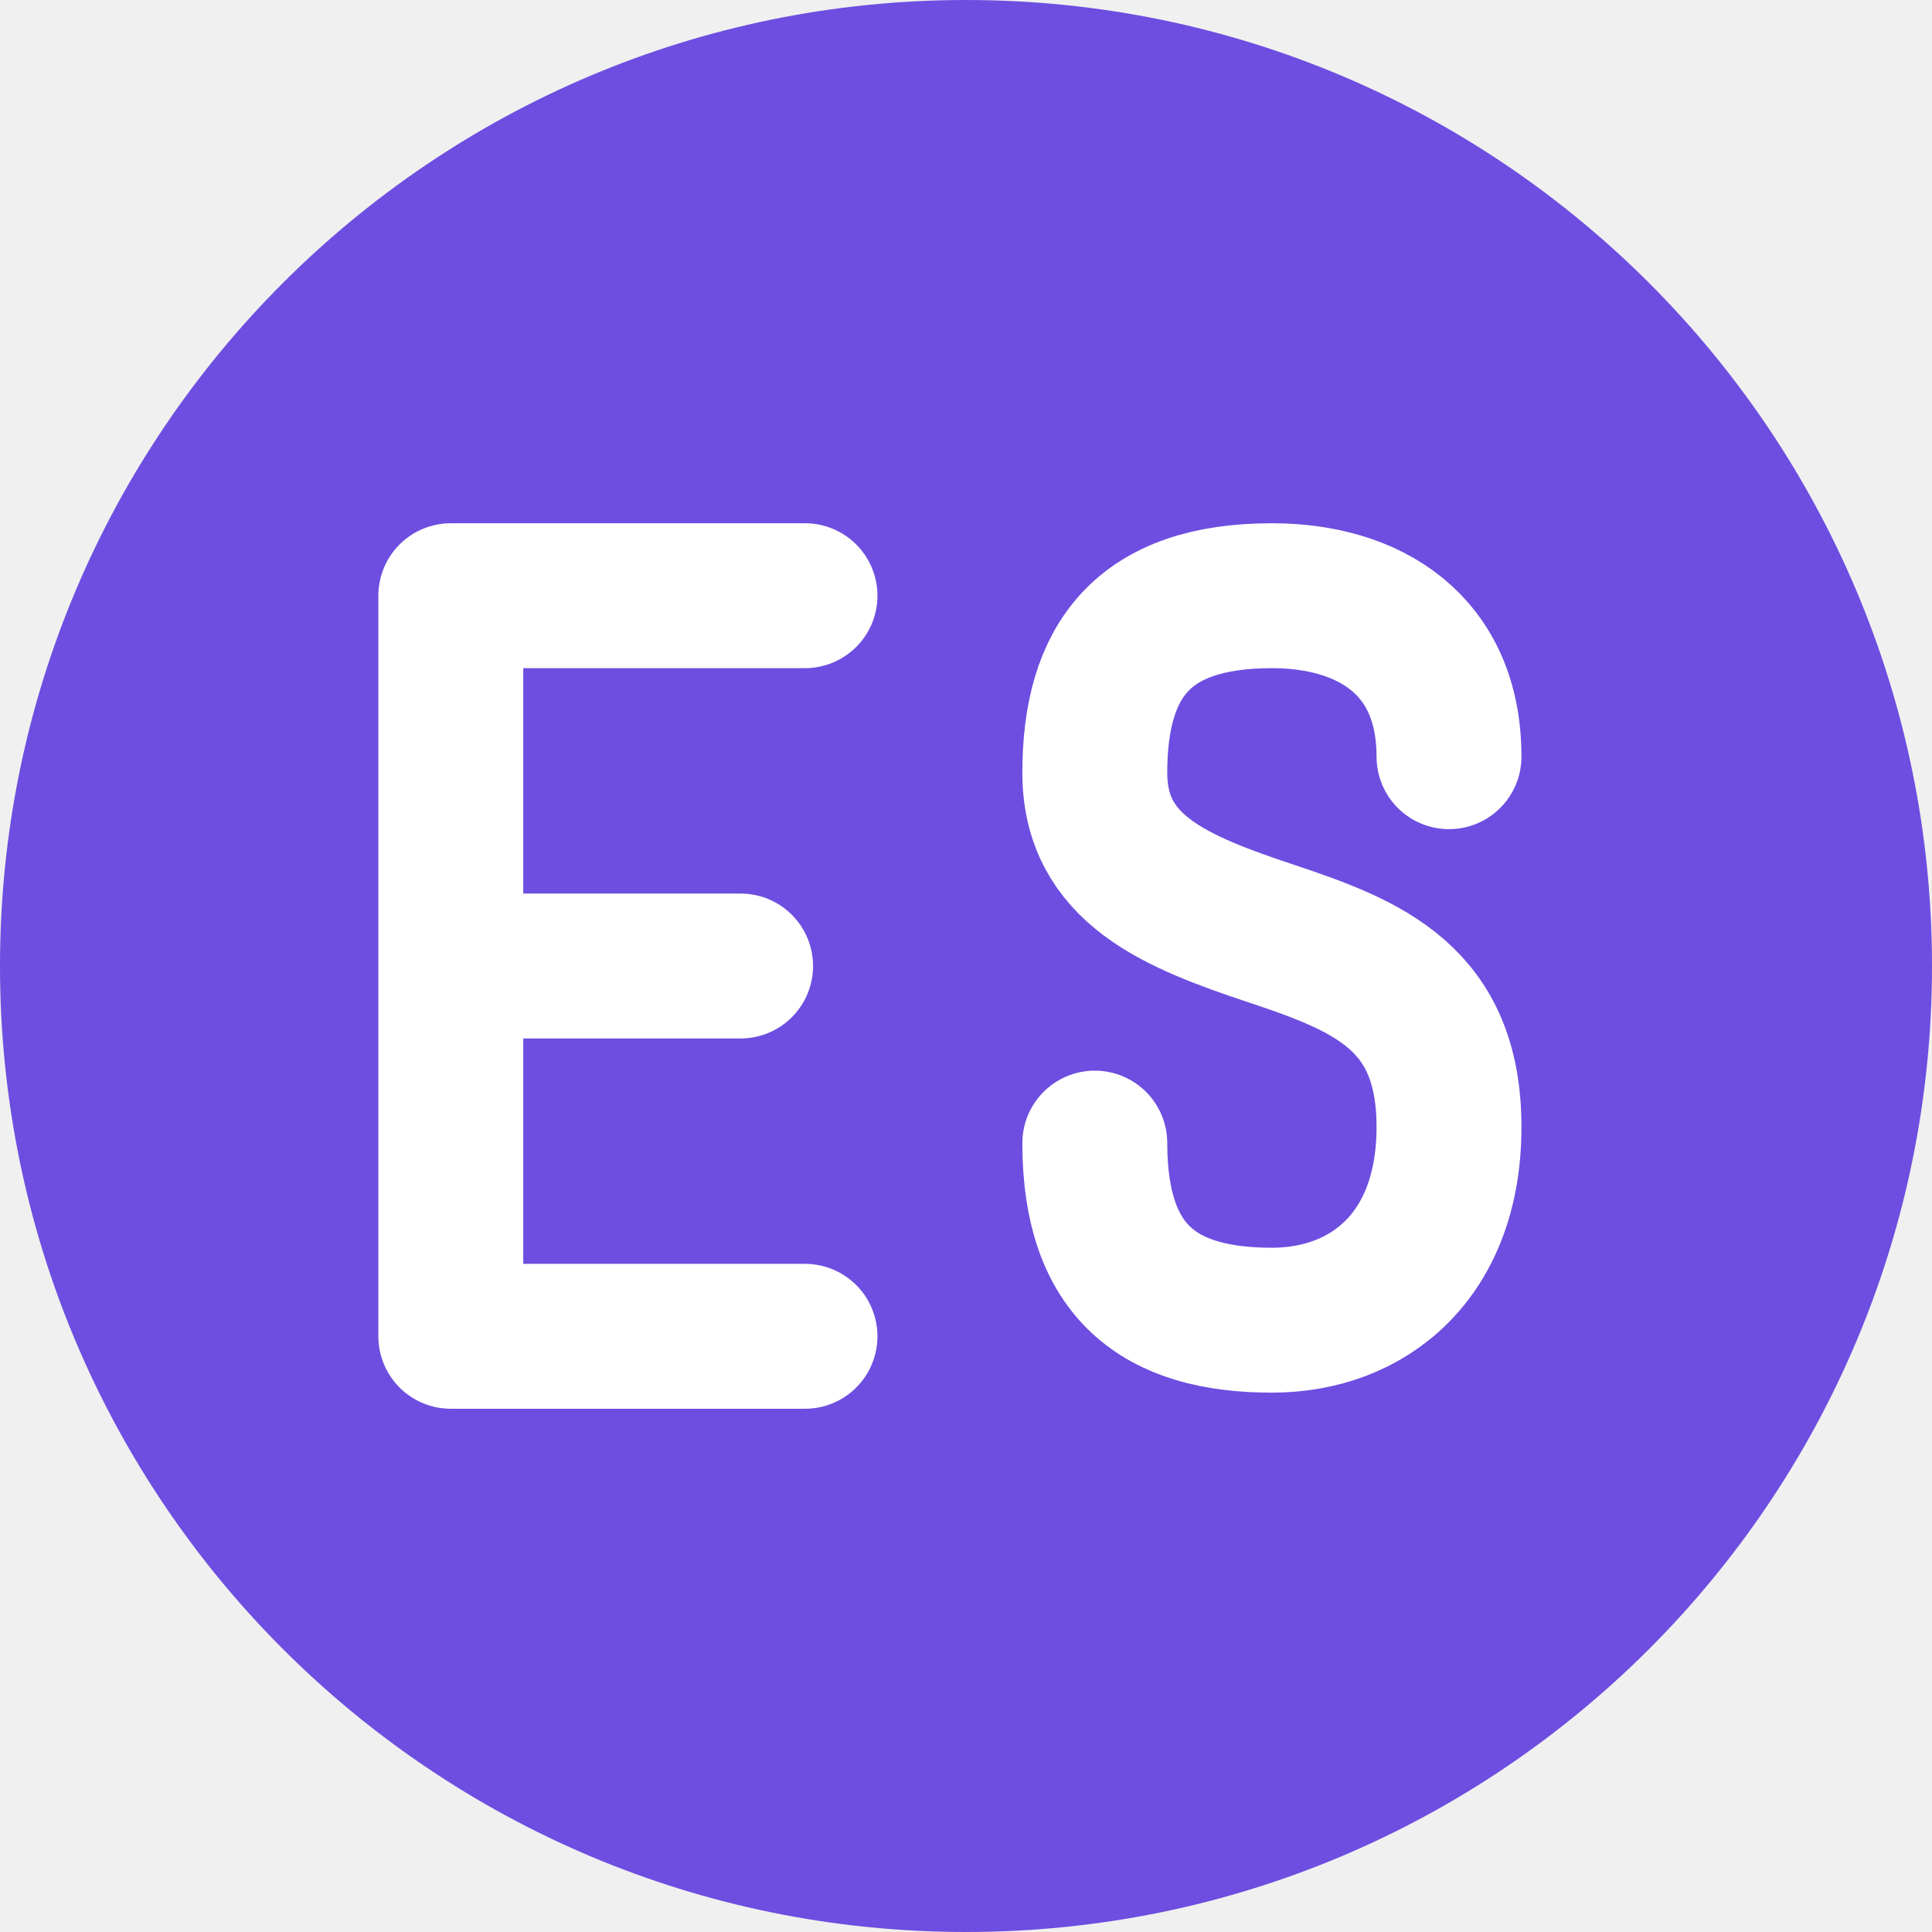
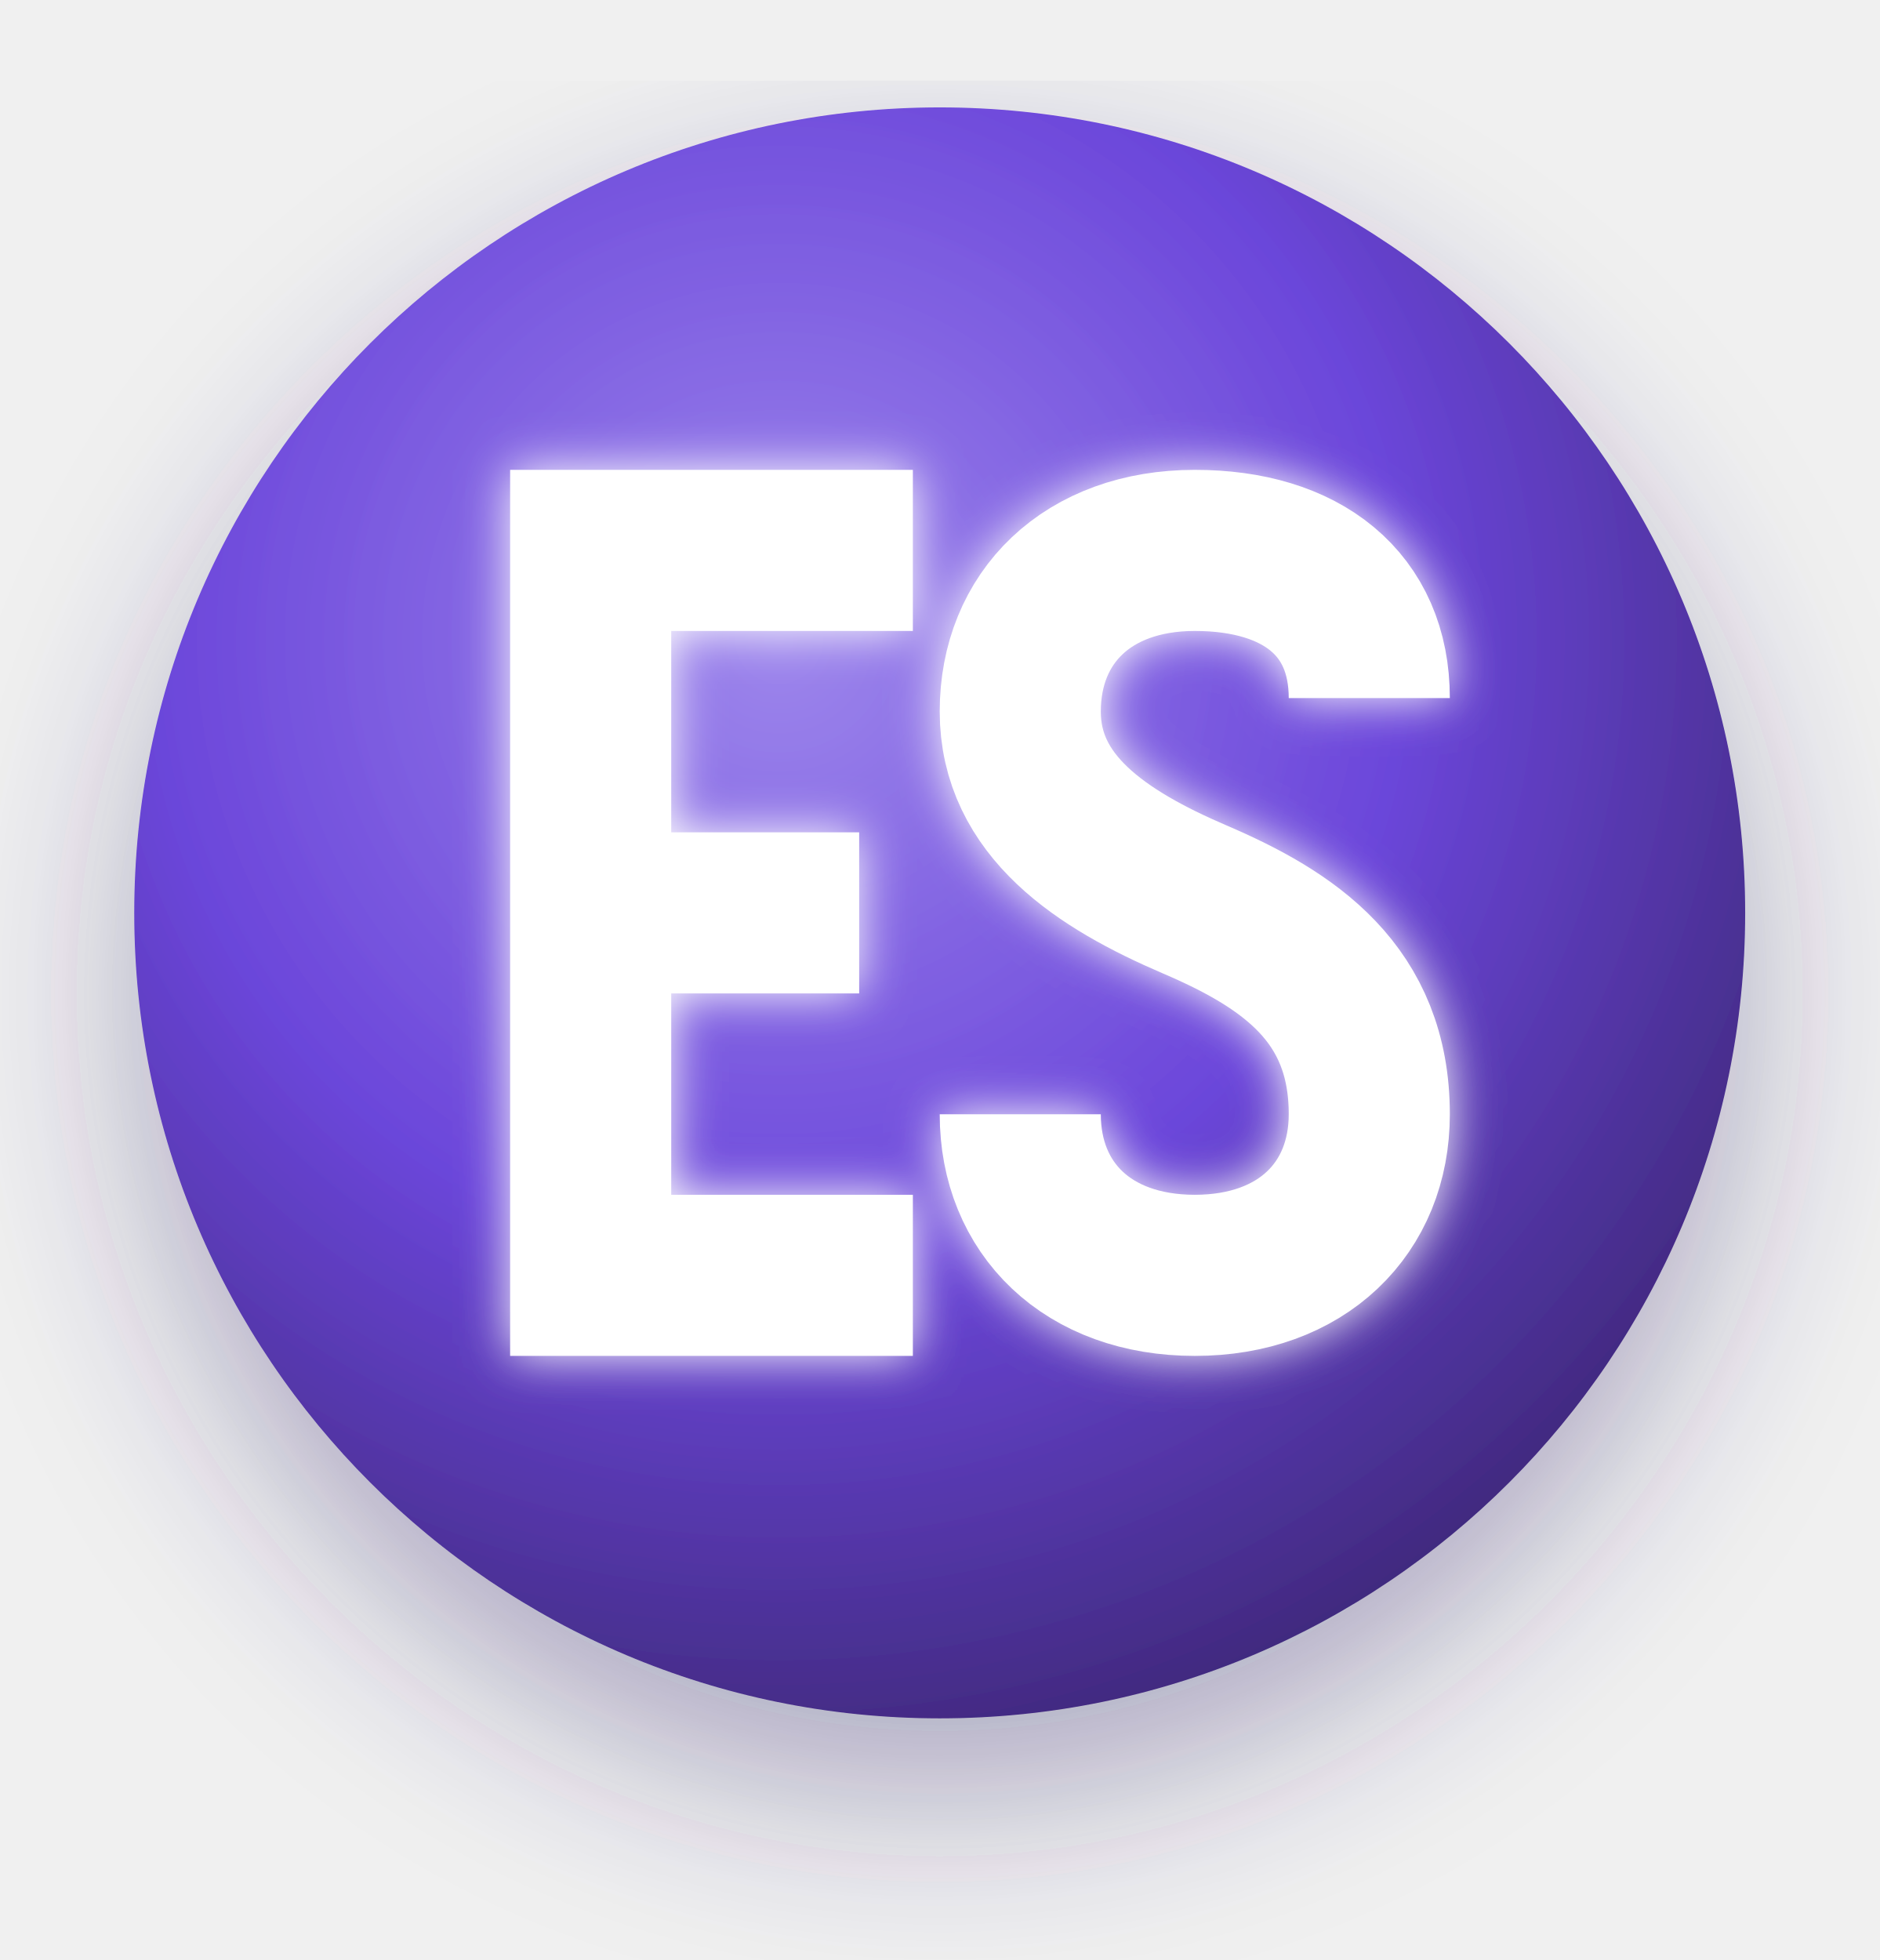
- <svg xmlns="http://www.w3.org/2000/svg" viewBox="0 0 120 120">
-   <circle cx="60" cy="60" r="60" fill="#6d4ee0" />
-   <g fill="none" stroke="#ffffff" stroke-width="9" stroke-linecap="round" stroke-linejoin="round">
-     <path d="M50 37 L28 37 L28 83 L50 83 M28 60 L46 60" />
-     <path d="M90 47 C90 40 85 37 79 37 C71 37 68 41 68 48 C68 54 73 56 79 58 C85 60 90 62 90 70 C90 78 85 82 79 82 C72 82 68 79 68 71" />
+ <svg xmlns="http://www.w3.org/2000/svg" viewBox="0 0 140 146">
+   <defs>
+     <radialGradient id="bg" cx="40%" cy="33%" r="75%">
+       <stop offset="0%" stop-color="#9d86ec" />
+       <stop offset="52%" stop-color="#6b46da" />
+       <stop offset="100%" stop-color="#3a2570" />
+     </radialGradient>
+     <filter id="glow" x="-25%" y="-25%" width="150%" height="150%">
+       <feGaussianBlur stdDeviation="1.8" result="b" />
+       <feMerge>
+         <feMergeNode in="b" />
+         <feMergeNode in="SourceGraphic" />
+       </feMerge>
+     </filter>
+     <filter id="shadow" x="-40%" y="-40%" width="180%" height="180%">
+       <feDropShadow dx="0" dy="6" stdDeviation="7" flood-color="#3a2570" flood-opacity="0.35" />
+     </filter>
+   </defs>
+   <g transform="translate(10,8)" filter="url(#shadow)">
+     <circle cx="60" cy="60" r="60" fill="url(#bg)" />
+     <g fill="none" stroke="#ffffff" stroke-width="12" stroke-linecap="butt" stroke-linejoin="miter" filter="url(#glow)">
+       <path d="M58 33 L34 33 L34 87 L58 87 M34 60 L54 60" />
+       <path d="M92 44 C92 37 87 33 79 33 C71 33 66 38 66 45 C66 52 72 56 79 59 C86 62 92 66 92 75 C92 82 87 87 79 87 C71 87 66 82 66 75" />
+     </g>
  </g>
</svg>
